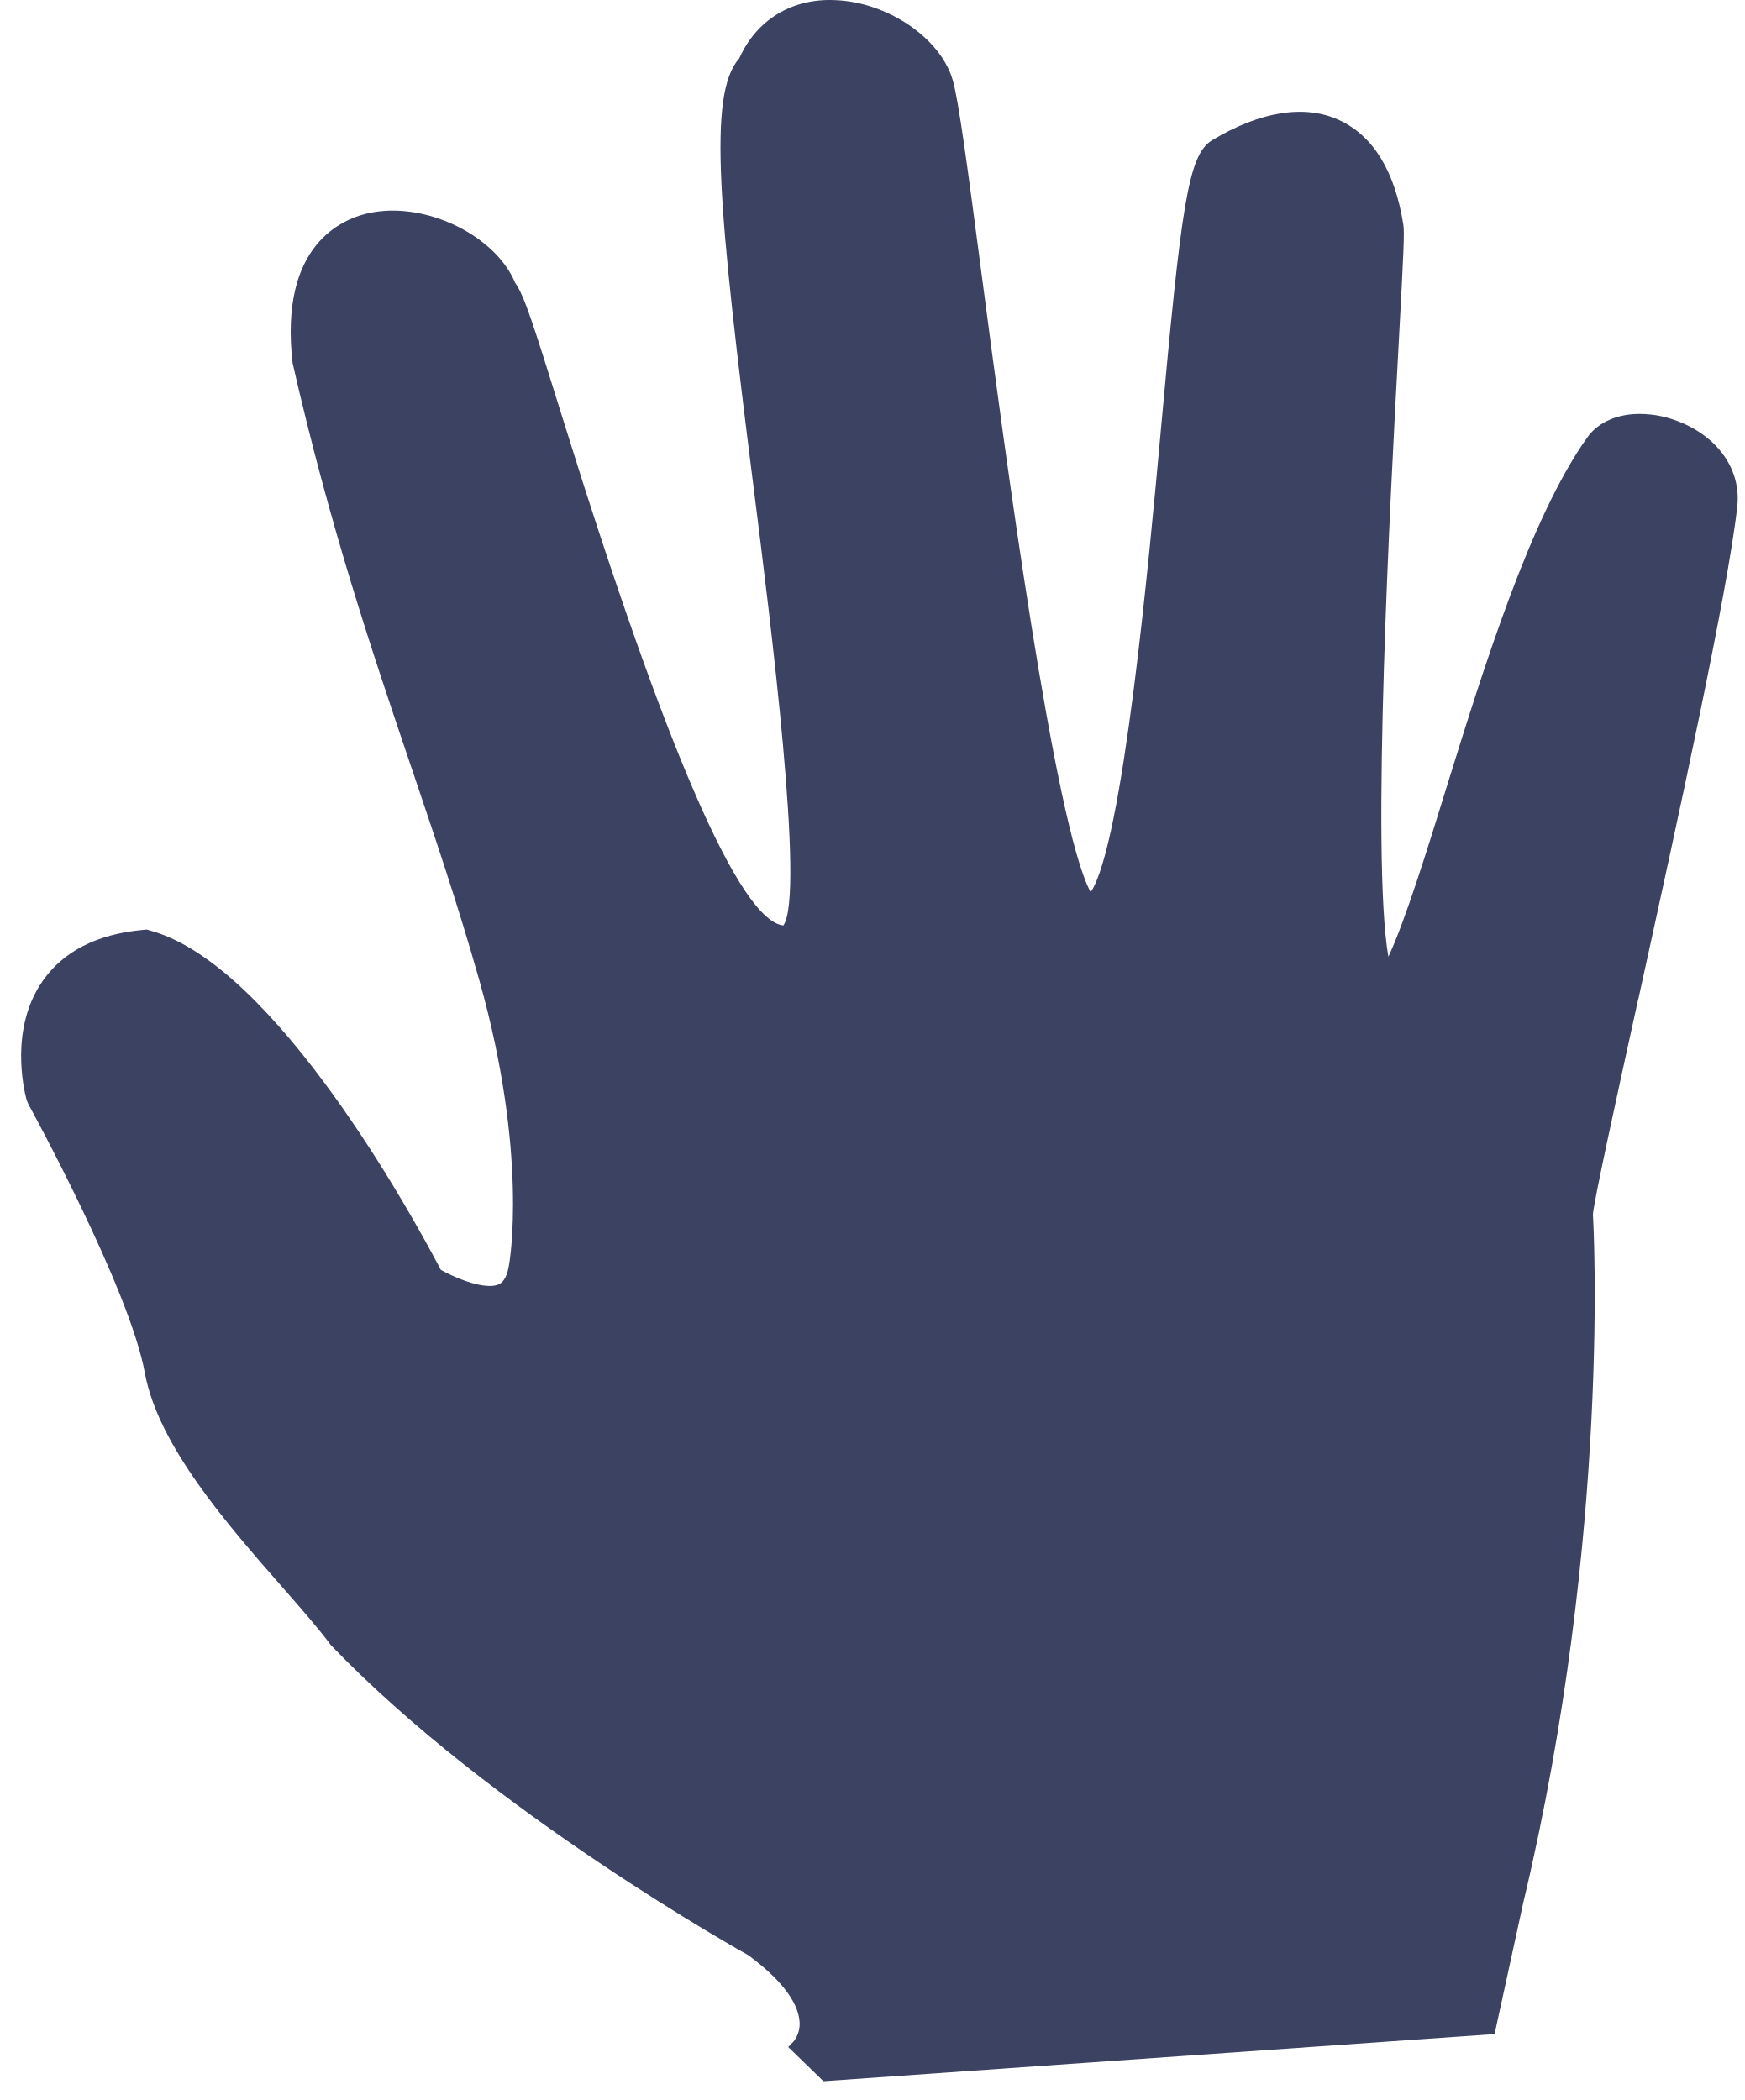
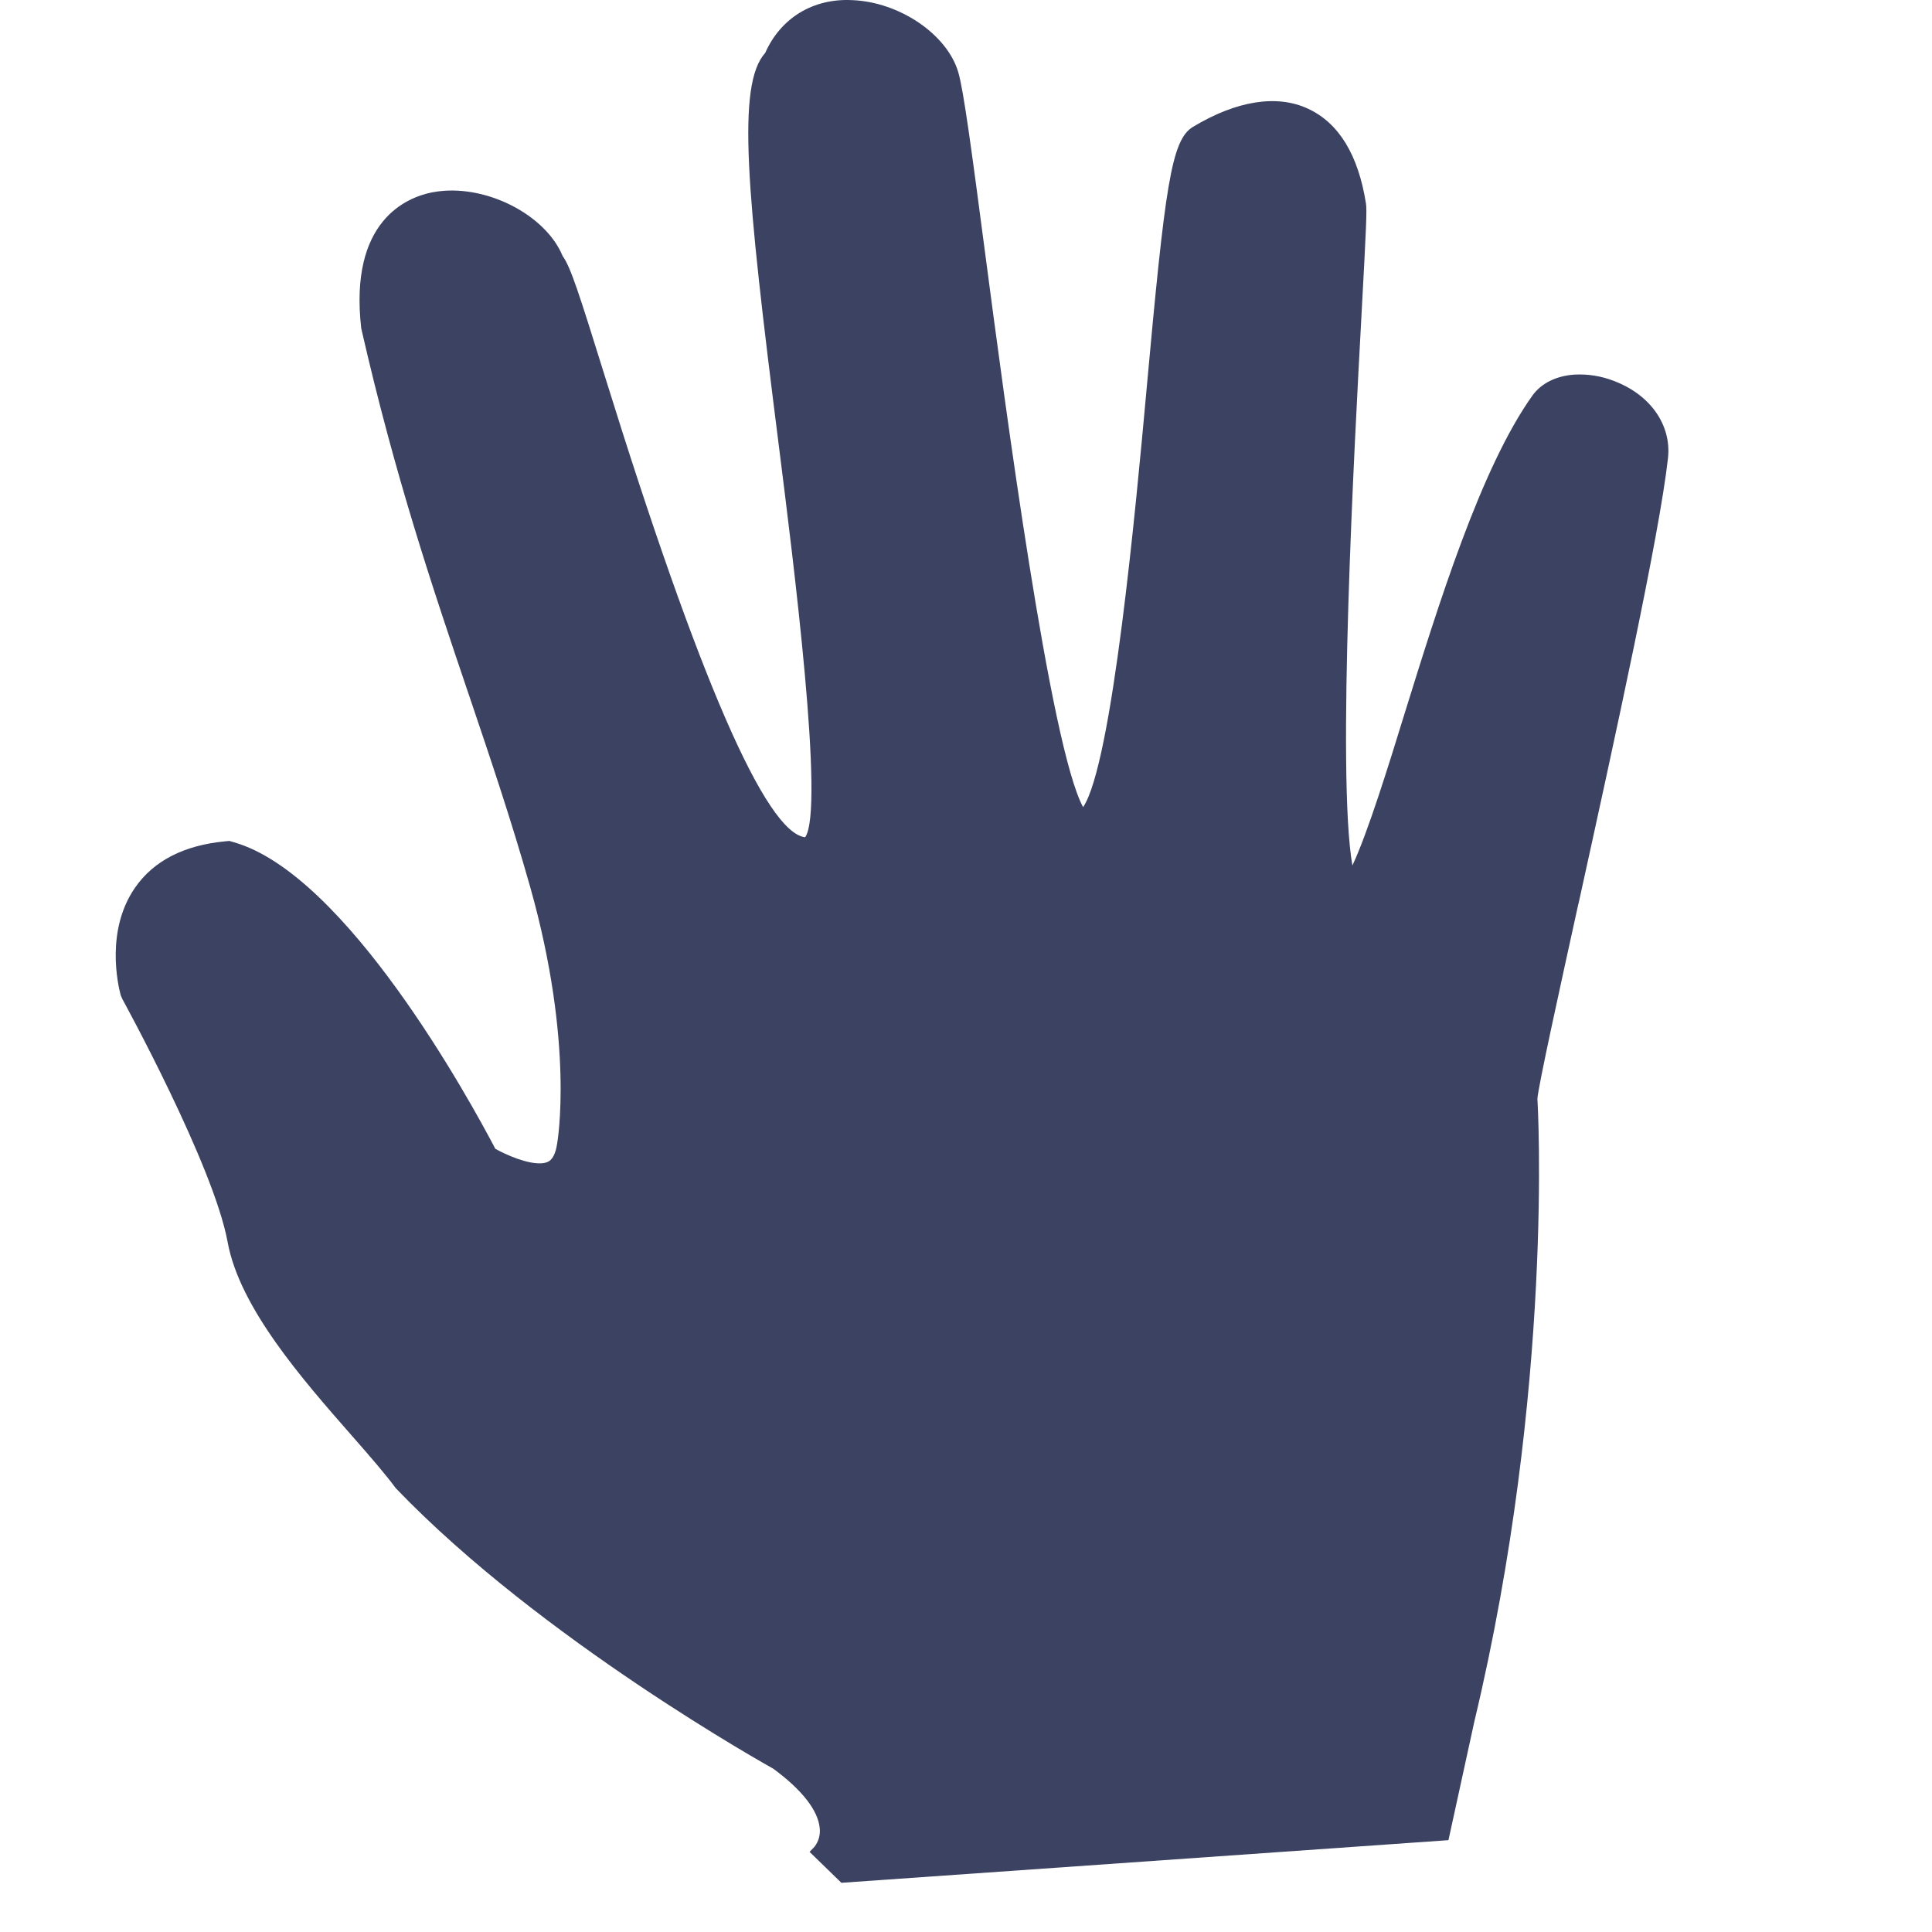
- <svg xmlns="http://www.w3.org/2000/svg" width="49" height="59">
+ <svg xmlns="http://www.w3.org/2000/svg" width="100" height="100" viewBox="-3 0 60 60">
  <path fill="#3B4262" d="M47.125 11.832a2.922 2.922 0 00-1.232-.198c-.57.04-1.029.271-1.302.65-1.604 2.248-2.919 6.493-3.979 9.905-.486 1.577-1.14 3.688-1.612 4.69-.493-2.807.064-13.09.28-17.05l.003-.064c.15-2.751.17-3.234.138-3.446-.238-1.509-.843-2.5-1.799-2.943-.966-.45-2.22-.25-3.572.563-.677.41-.865 1.816-1.446 8.19l-.002.028c-.32 3.502-1.058 11.566-1.965 12.91-1.023-1.88-2.431-12.555-3.039-17.176-.425-3.236-.673-5.094-.84-5.655-.35-1.176-1.83-2.176-3.295-2.232-1.22-.06-2.22.56-2.698 1.638-.894.995-.578 4.292.41 12.102.47 3.718 1.44 11.395.83 12.257-1.219-.133-3.31-4.942-6.215-14.299-.816-2.62-1.068-3.408-1.318-3.753-.494-1.202-2.172-2.129-3.676-2.024a3.183 3.183 0 00-.377.049c-.787.156-2.584.881-2.2 4.226 1.06 4.637 2.213 8.041 3.331 11.346l.023.066c.669 1.98 1.302 3.85 1.89 5.925 1.385 4.9.846 7.94.84 7.975-.046.312-.143.503-.288.57a.556.556 0 01-.195.045c-.44.03-1.098-.26-1.437-.45-.776-1.482-4.636-8.544-8.134-9.524l-.126-.037-.127.012c-1.283.121-2.226.606-2.803 1.441-.914 1.32-.535 3.002-.444 3.34l.052.12c.028.051 2.834 5.165 3.268 7.544.374 2.04 2.311 4.25 3.869 6.026l.064.073c.508.58.946 1.083 1.292 1.548 4.519 4.713 11.665 8.677 11.723 8.71.892.657 1.387 1.293 1.44 1.84a.798.798 0 01-.16.58l-.155.162.988.96 18.853-1.324.804-3.684c2.486-10.402 1.967-19.272 1.958-19.33.01-.327.706-3.483 1.266-6.033l.017-.065c1.117-5.08 2.505-11.4 2.772-13.803.116-1.028-.542-1.972-1.675-2.401z" />
</svg>
